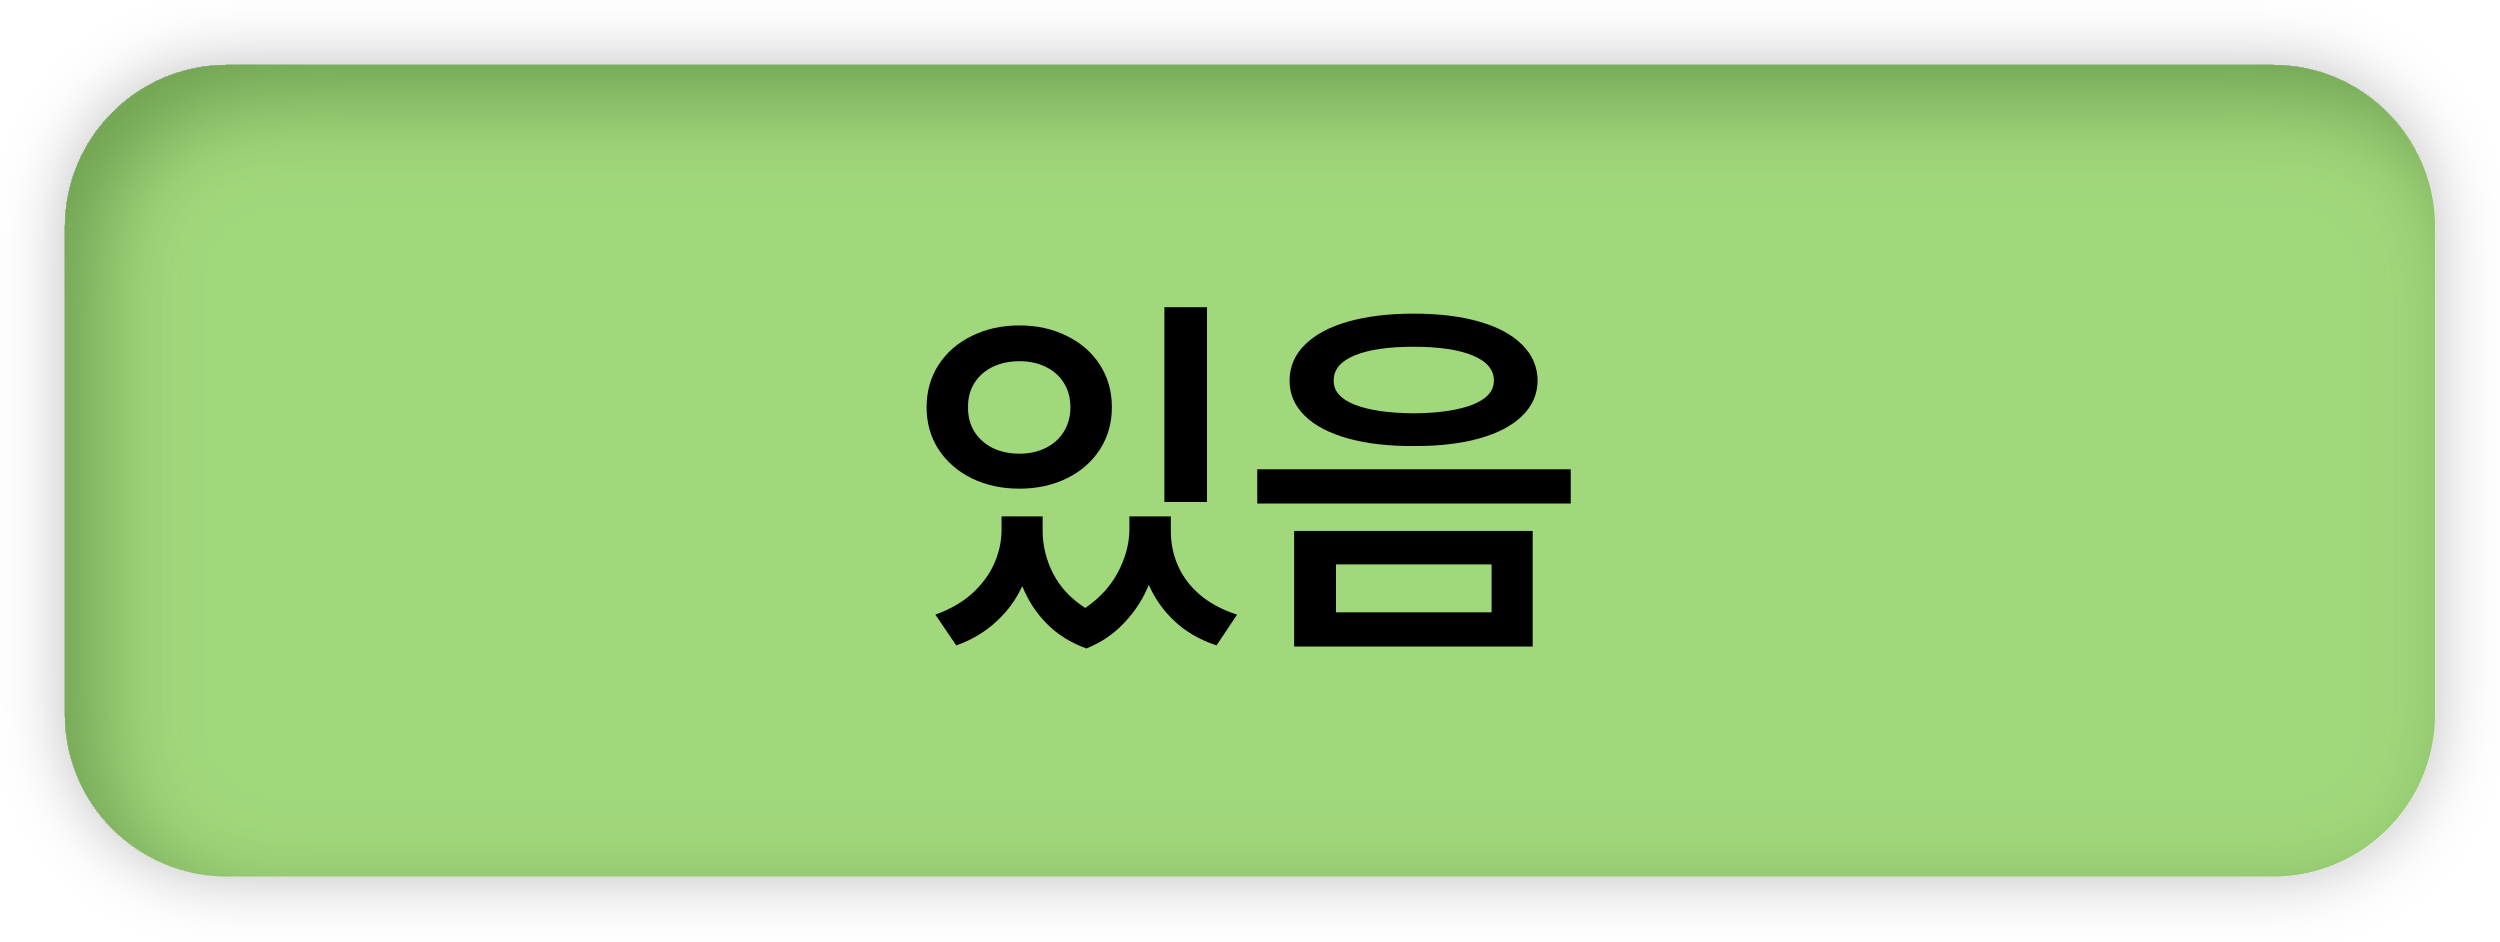
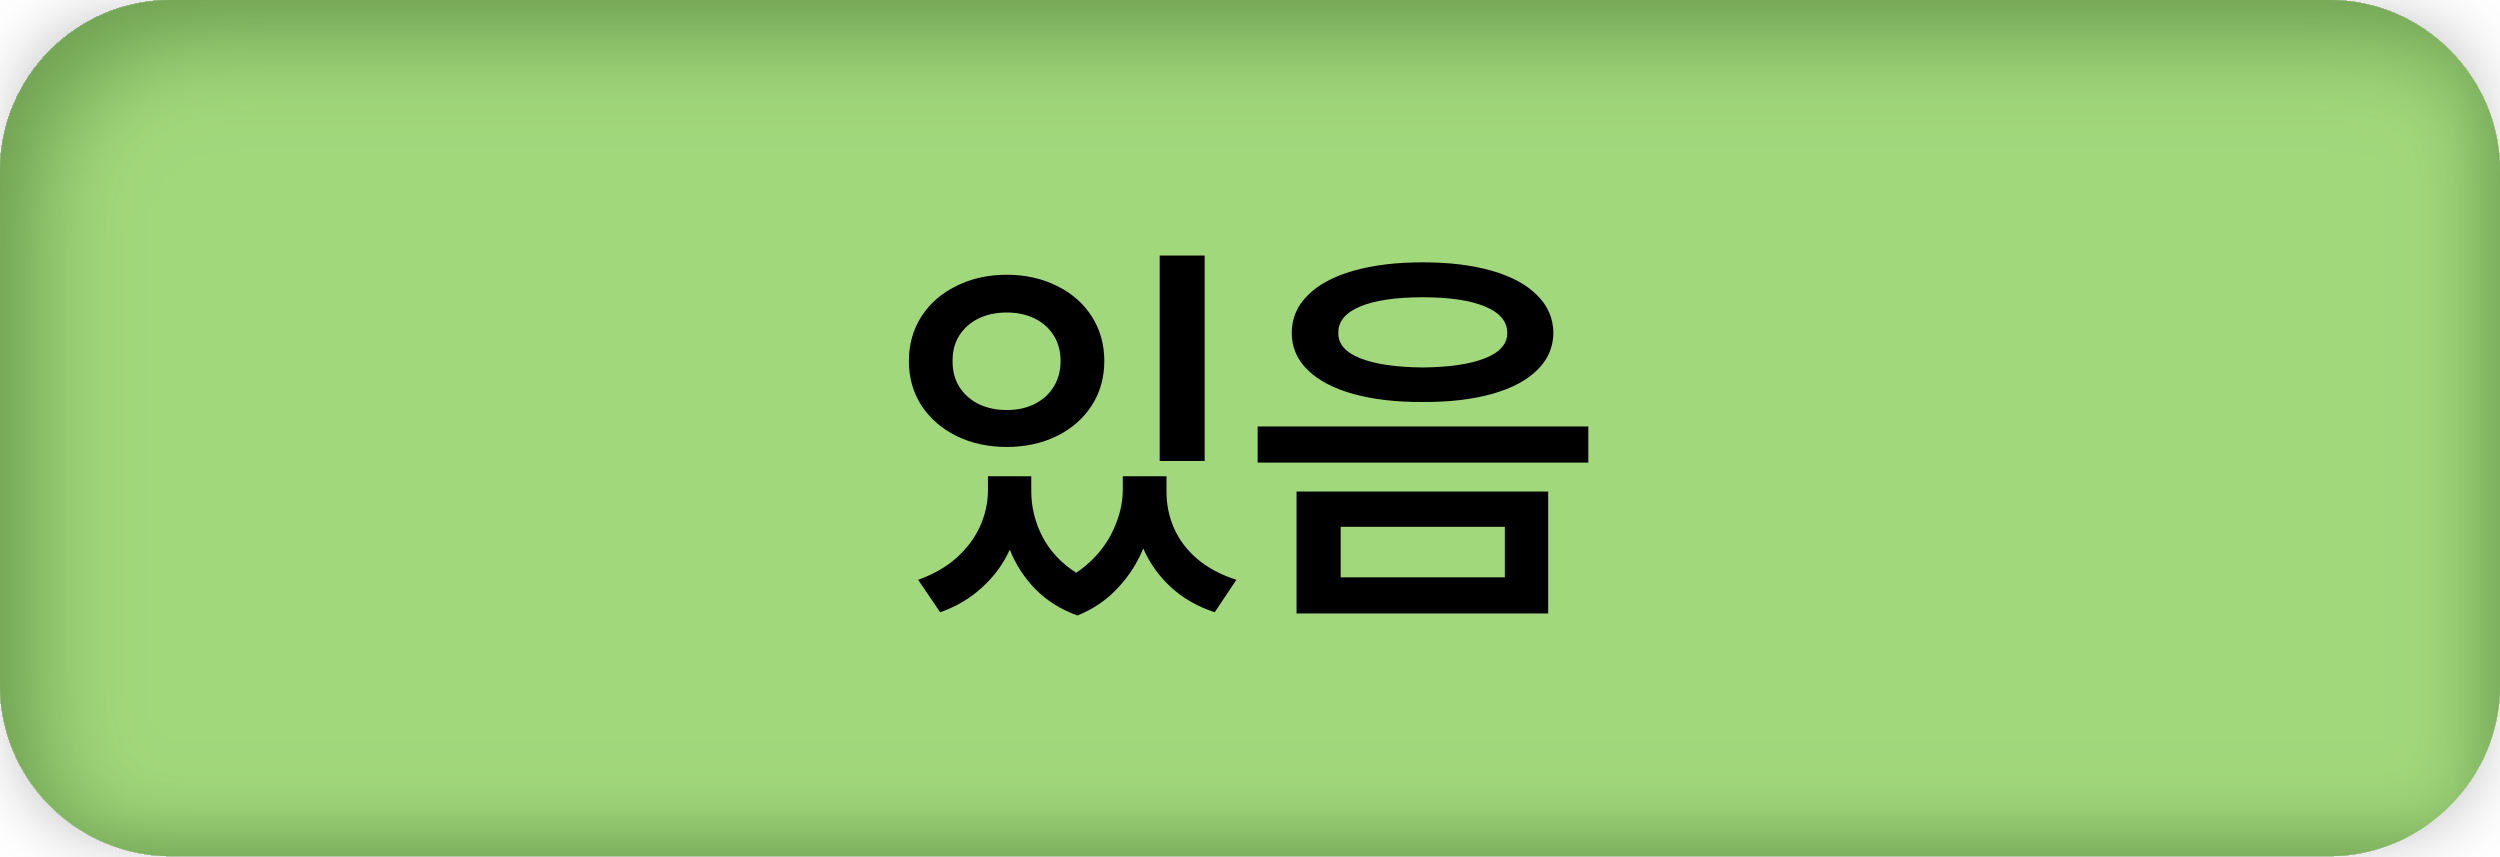
- <svg xmlns="http://www.w3.org/2000/svg" width="77" height="29" viewBox="0 0 77 29" fill="none">
+ <svg xmlns="http://www.w3.org/2000/svg" width="73" height="25" viewBox="2 2 73 25" fill="none">
  <g filter="url(#filter0_di_145_4135)">
    <rect x="2" y="2" width="73" height="25" rx="5" fill="#A2D87C" />
    <path d="M32.113 16.34C32.113 16.805 32.223 17.25 32.441 17.676C32.664 18.098 32.992 18.447 33.426 18.725C33.863 18.428 34.197 18.064 34.428 17.635C34.658 17.201 34.777 16.77 34.785 16.34V15.906H36.062V16.34C36.059 16.719 36.131 17.078 36.279 17.418C36.428 17.758 36.654 18.059 36.959 18.32C37.268 18.582 37.648 18.785 38.102 18.93L37.469 19.879C36.965 19.711 36.539 19.467 36.191 19.146C35.844 18.826 35.574 18.449 35.383 18.016C35.203 18.453 34.951 18.842 34.627 19.182C34.307 19.525 33.918 19.789 33.461 19.973C32.977 19.797 32.57 19.543 32.242 19.211C31.914 18.879 31.662 18.492 31.486 18.051C31.295 18.469 31.027 18.834 30.684 19.146C30.344 19.463 29.934 19.707 29.453 19.879L28.809 18.93C29.25 18.773 29.623 18.561 29.928 18.291C30.232 18.018 30.461 17.713 30.613 17.377C30.766 17.041 30.844 16.695 30.848 16.34V15.906H32.113V16.34ZM37.176 15.461H35.863V9.461H37.176V15.461ZM31.398 10.023C31.938 10.023 32.424 10.131 32.857 10.346C33.291 10.557 33.631 10.854 33.877 11.236C34.123 11.619 34.246 12.055 34.246 12.543C34.246 13.027 34.123 13.461 33.877 13.844C33.631 14.223 33.291 14.52 32.857 14.734C32.424 14.945 31.938 15.051 31.398 15.051C30.855 15.051 30.367 14.945 29.934 14.734C29.5 14.52 29.158 14.223 28.908 13.844C28.662 13.461 28.539 13.027 28.539 12.543C28.539 12.055 28.662 11.619 28.908 11.236C29.158 10.854 29.5 10.557 29.934 10.346C30.367 10.131 30.855 10.023 31.398 10.023ZM31.398 11.125C31.09 11.125 30.814 11.184 30.572 11.301C30.334 11.418 30.146 11.584 30.01 11.799C29.877 12.01 29.812 12.258 29.816 12.543C29.812 12.828 29.877 13.078 30.01 13.293C30.146 13.508 30.334 13.676 30.572 13.797C30.814 13.914 31.09 13.973 31.398 13.973C31.703 13.973 31.973 13.914 32.207 13.797C32.445 13.68 32.631 13.514 32.764 13.299C32.9 13.08 32.969 12.828 32.969 12.543C32.969 12.258 32.902 12.01 32.77 11.799C32.637 11.584 32.451 11.418 32.213 11.301C31.975 11.184 31.703 11.125 31.398 11.125ZM43.539 9.66C44.316 9.66 44.99 9.742 45.56 9.906C46.135 10.07 46.576 10.309 46.885 10.621C47.197 10.93 47.355 11.297 47.359 11.723C47.355 12.141 47.197 12.502 46.885 12.807C46.576 13.111 46.135 13.344 45.56 13.504C44.99 13.664 44.316 13.742 43.539 13.738C42.77 13.742 42.096 13.664 41.518 13.504C40.943 13.344 40.5 13.111 40.188 12.807C39.875 12.502 39.719 12.141 39.719 11.723C39.719 11.297 39.875 10.93 40.188 10.621C40.5 10.309 40.943 10.07 41.518 9.906C42.096 9.742 42.77 9.66 43.539 9.66ZM43.539 10.68C42.758 10.68 42.15 10.77 41.717 10.949C41.287 11.129 41.074 11.387 41.078 11.723C41.074 12.043 41.287 12.289 41.717 12.461C42.15 12.633 42.758 12.723 43.539 12.73C44.32 12.723 44.928 12.633 45.361 12.461C45.795 12.289 46.012 12.043 46.012 11.723C46.012 11.387 45.795 11.129 45.361 10.949C44.928 10.77 44.32 10.68 43.539 10.68ZM47.207 19.914H39.859V16.352H47.207V19.914ZM41.148 18.859H45.941V17.383H41.148V18.859ZM48.379 15.508H38.723V14.453H48.379V15.508Z" fill="black" />
  </g>
  <defs>
    <filter id="filter0_di_145_4135" x="0" y="0" width="77" height="29" filterUnits="userSpaceOnUse" color-interpolation-filters="sRGB">
      <feFlood flood-opacity="0" result="BackgroundImageFix" />
      <feColorMatrix in="SourceAlpha" type="matrix" values="0 0 0 0 0 0 0 0 0 0 0 0 0 0 0 0 0 0 127 0" result="hardAlpha" />
      <feOffset />
      <feGaussianBlur stdDeviation="1" />
      <feComposite in2="hardAlpha" operator="out" />
      <feColorMatrix type="matrix" values="0 0 0 0 0 0 0 0 0 0 0 0 0 0 0 0 0 0 0.25 0" />
      <feBlend mode="normal" in2="BackgroundImageFix" result="effect1_dropShadow_145_4135" />
      <feBlend mode="normal" in="SourceGraphic" in2="effect1_dropShadow_145_4135" result="shape" />
      <feColorMatrix in="SourceAlpha" type="matrix" values="0 0 0 0 0 0 0 0 0 0 0 0 0 0 0 0 0 0 127 0" result="hardAlpha" />
      <feOffset dx="1" dy="1" />
      <feGaussianBlur stdDeviation="1.4" />
      <feComposite in2="hardAlpha" operator="arithmetic" k2="-1" k3="1" />
      <feColorMatrix type="matrix" values="0 0 0 0 0.22 0 0 0 0 0.4 0 0 0 0 0.133 0 0 0 0.5 0" />
      <feBlend mode="normal" in2="shape" result="effect2_innerShadow_145_4135" />
    </filter>
  </defs>
</svg>
